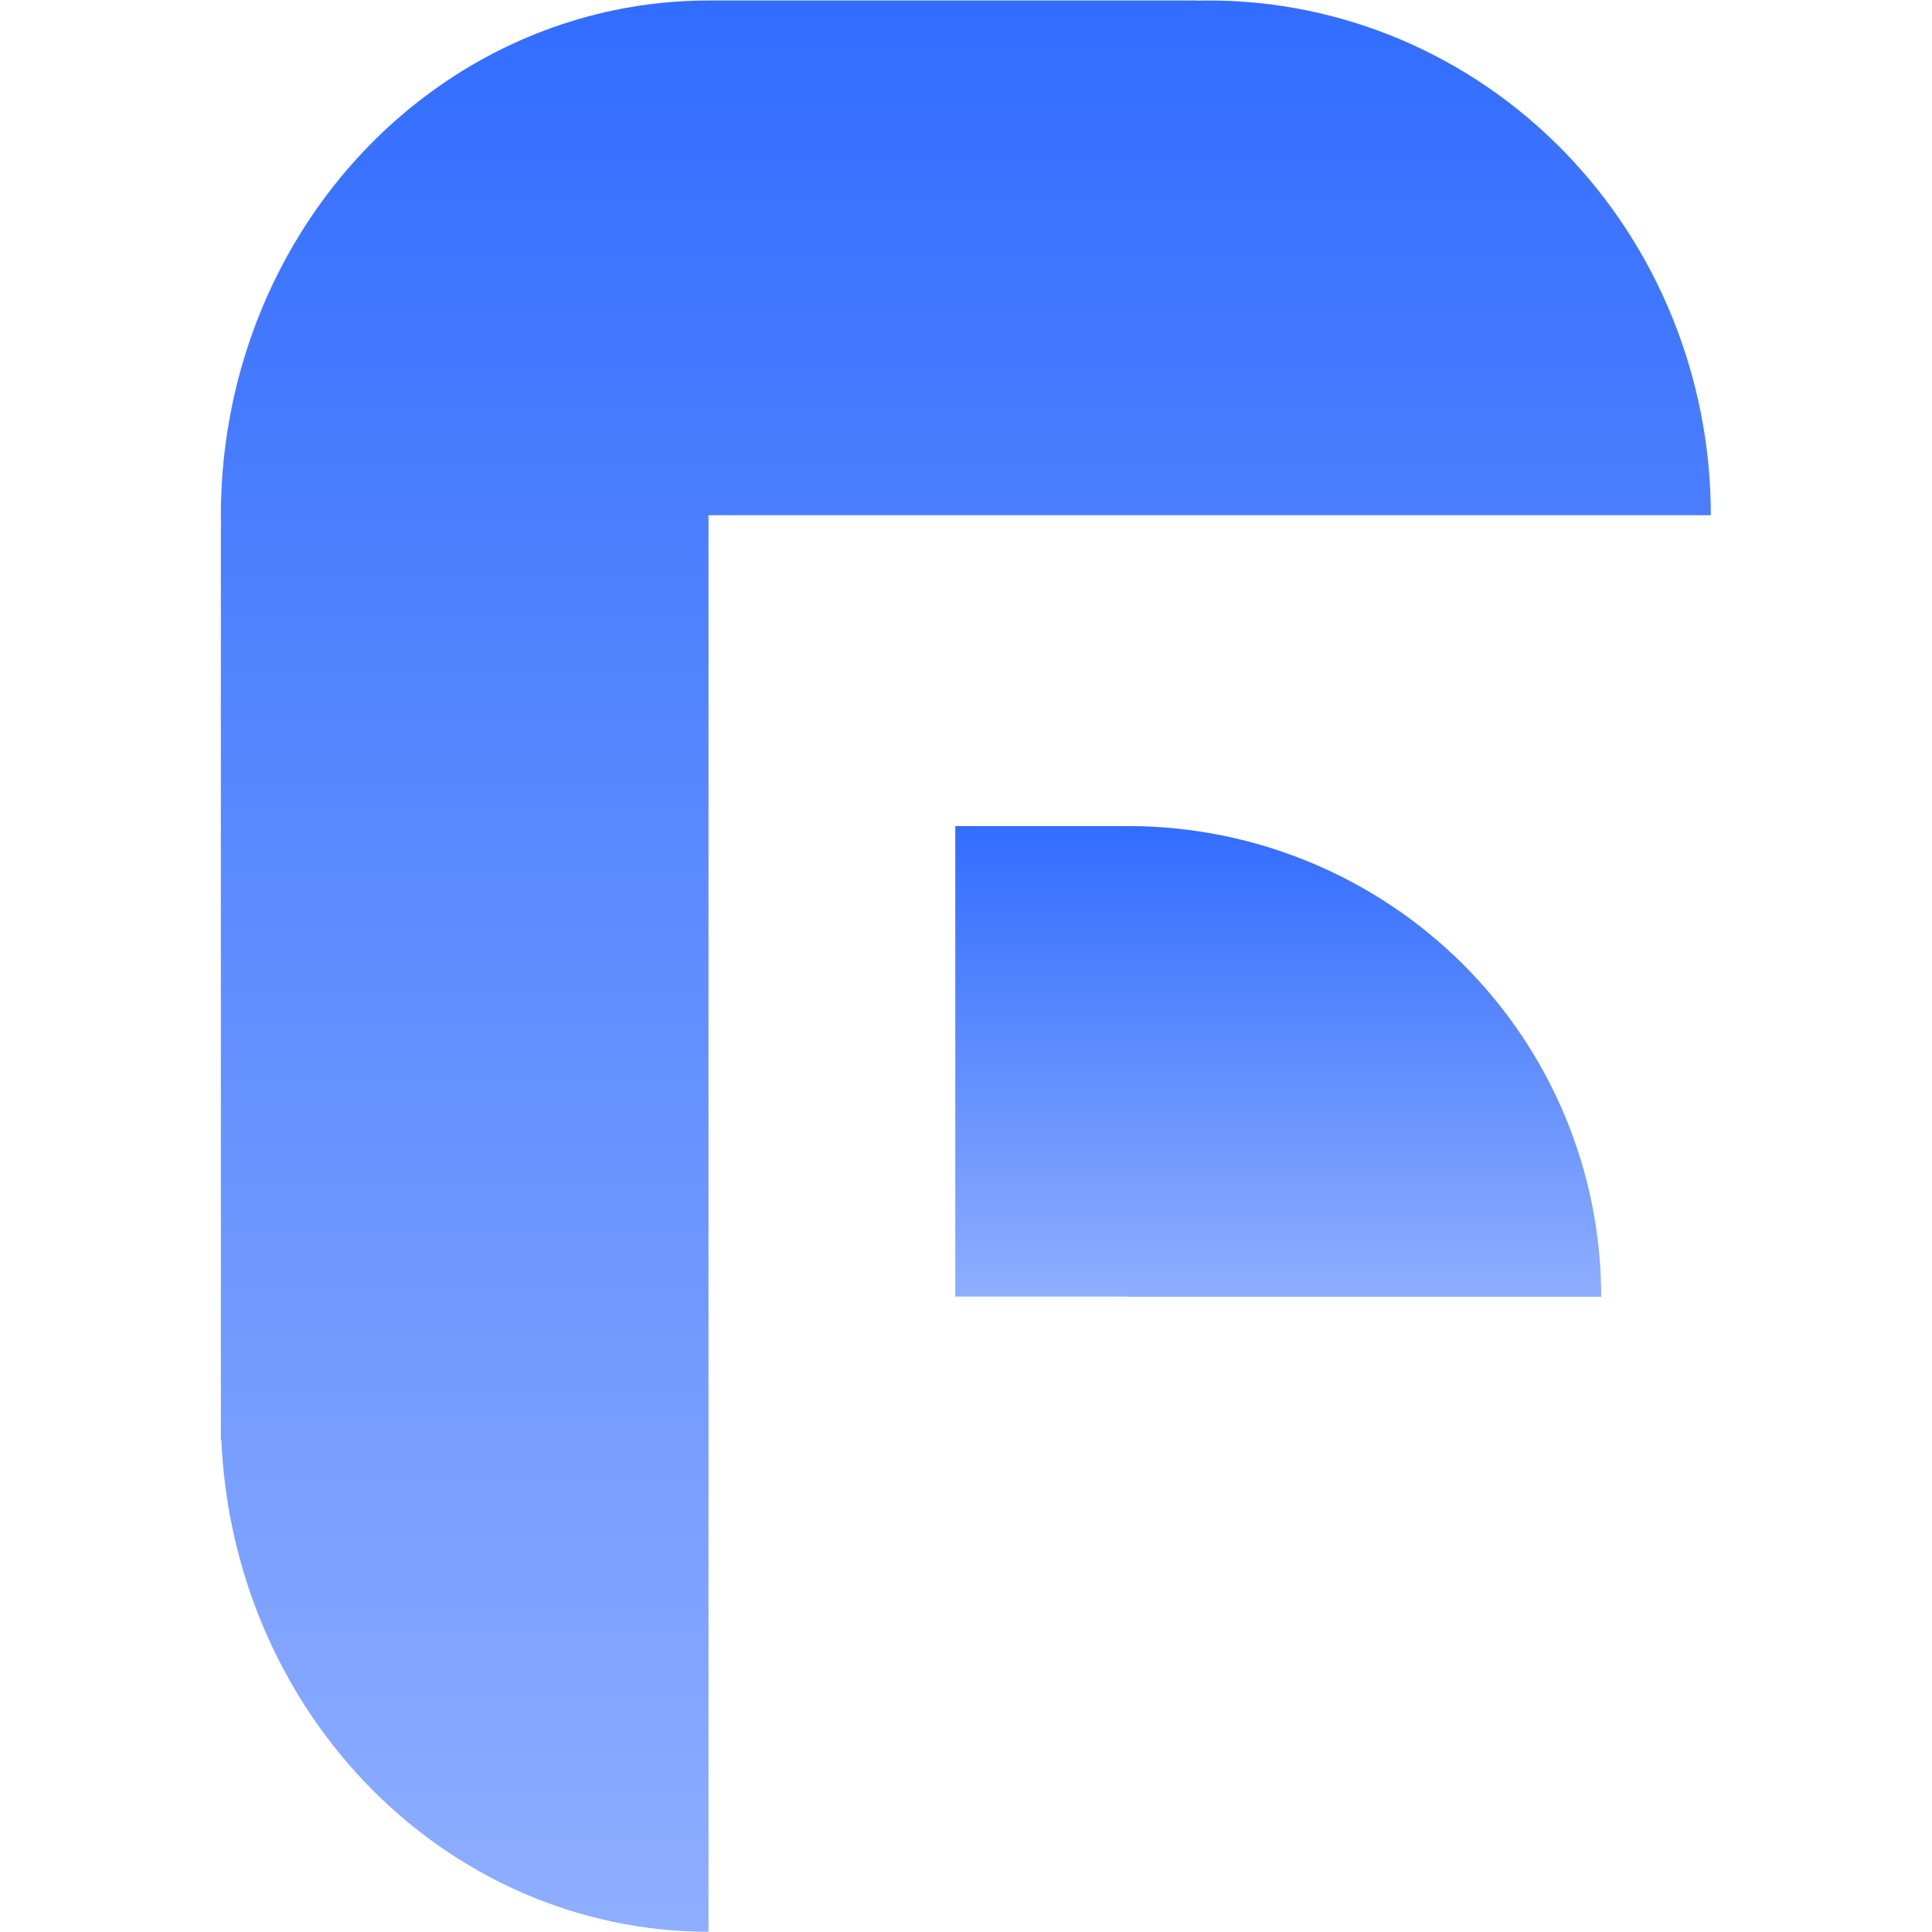
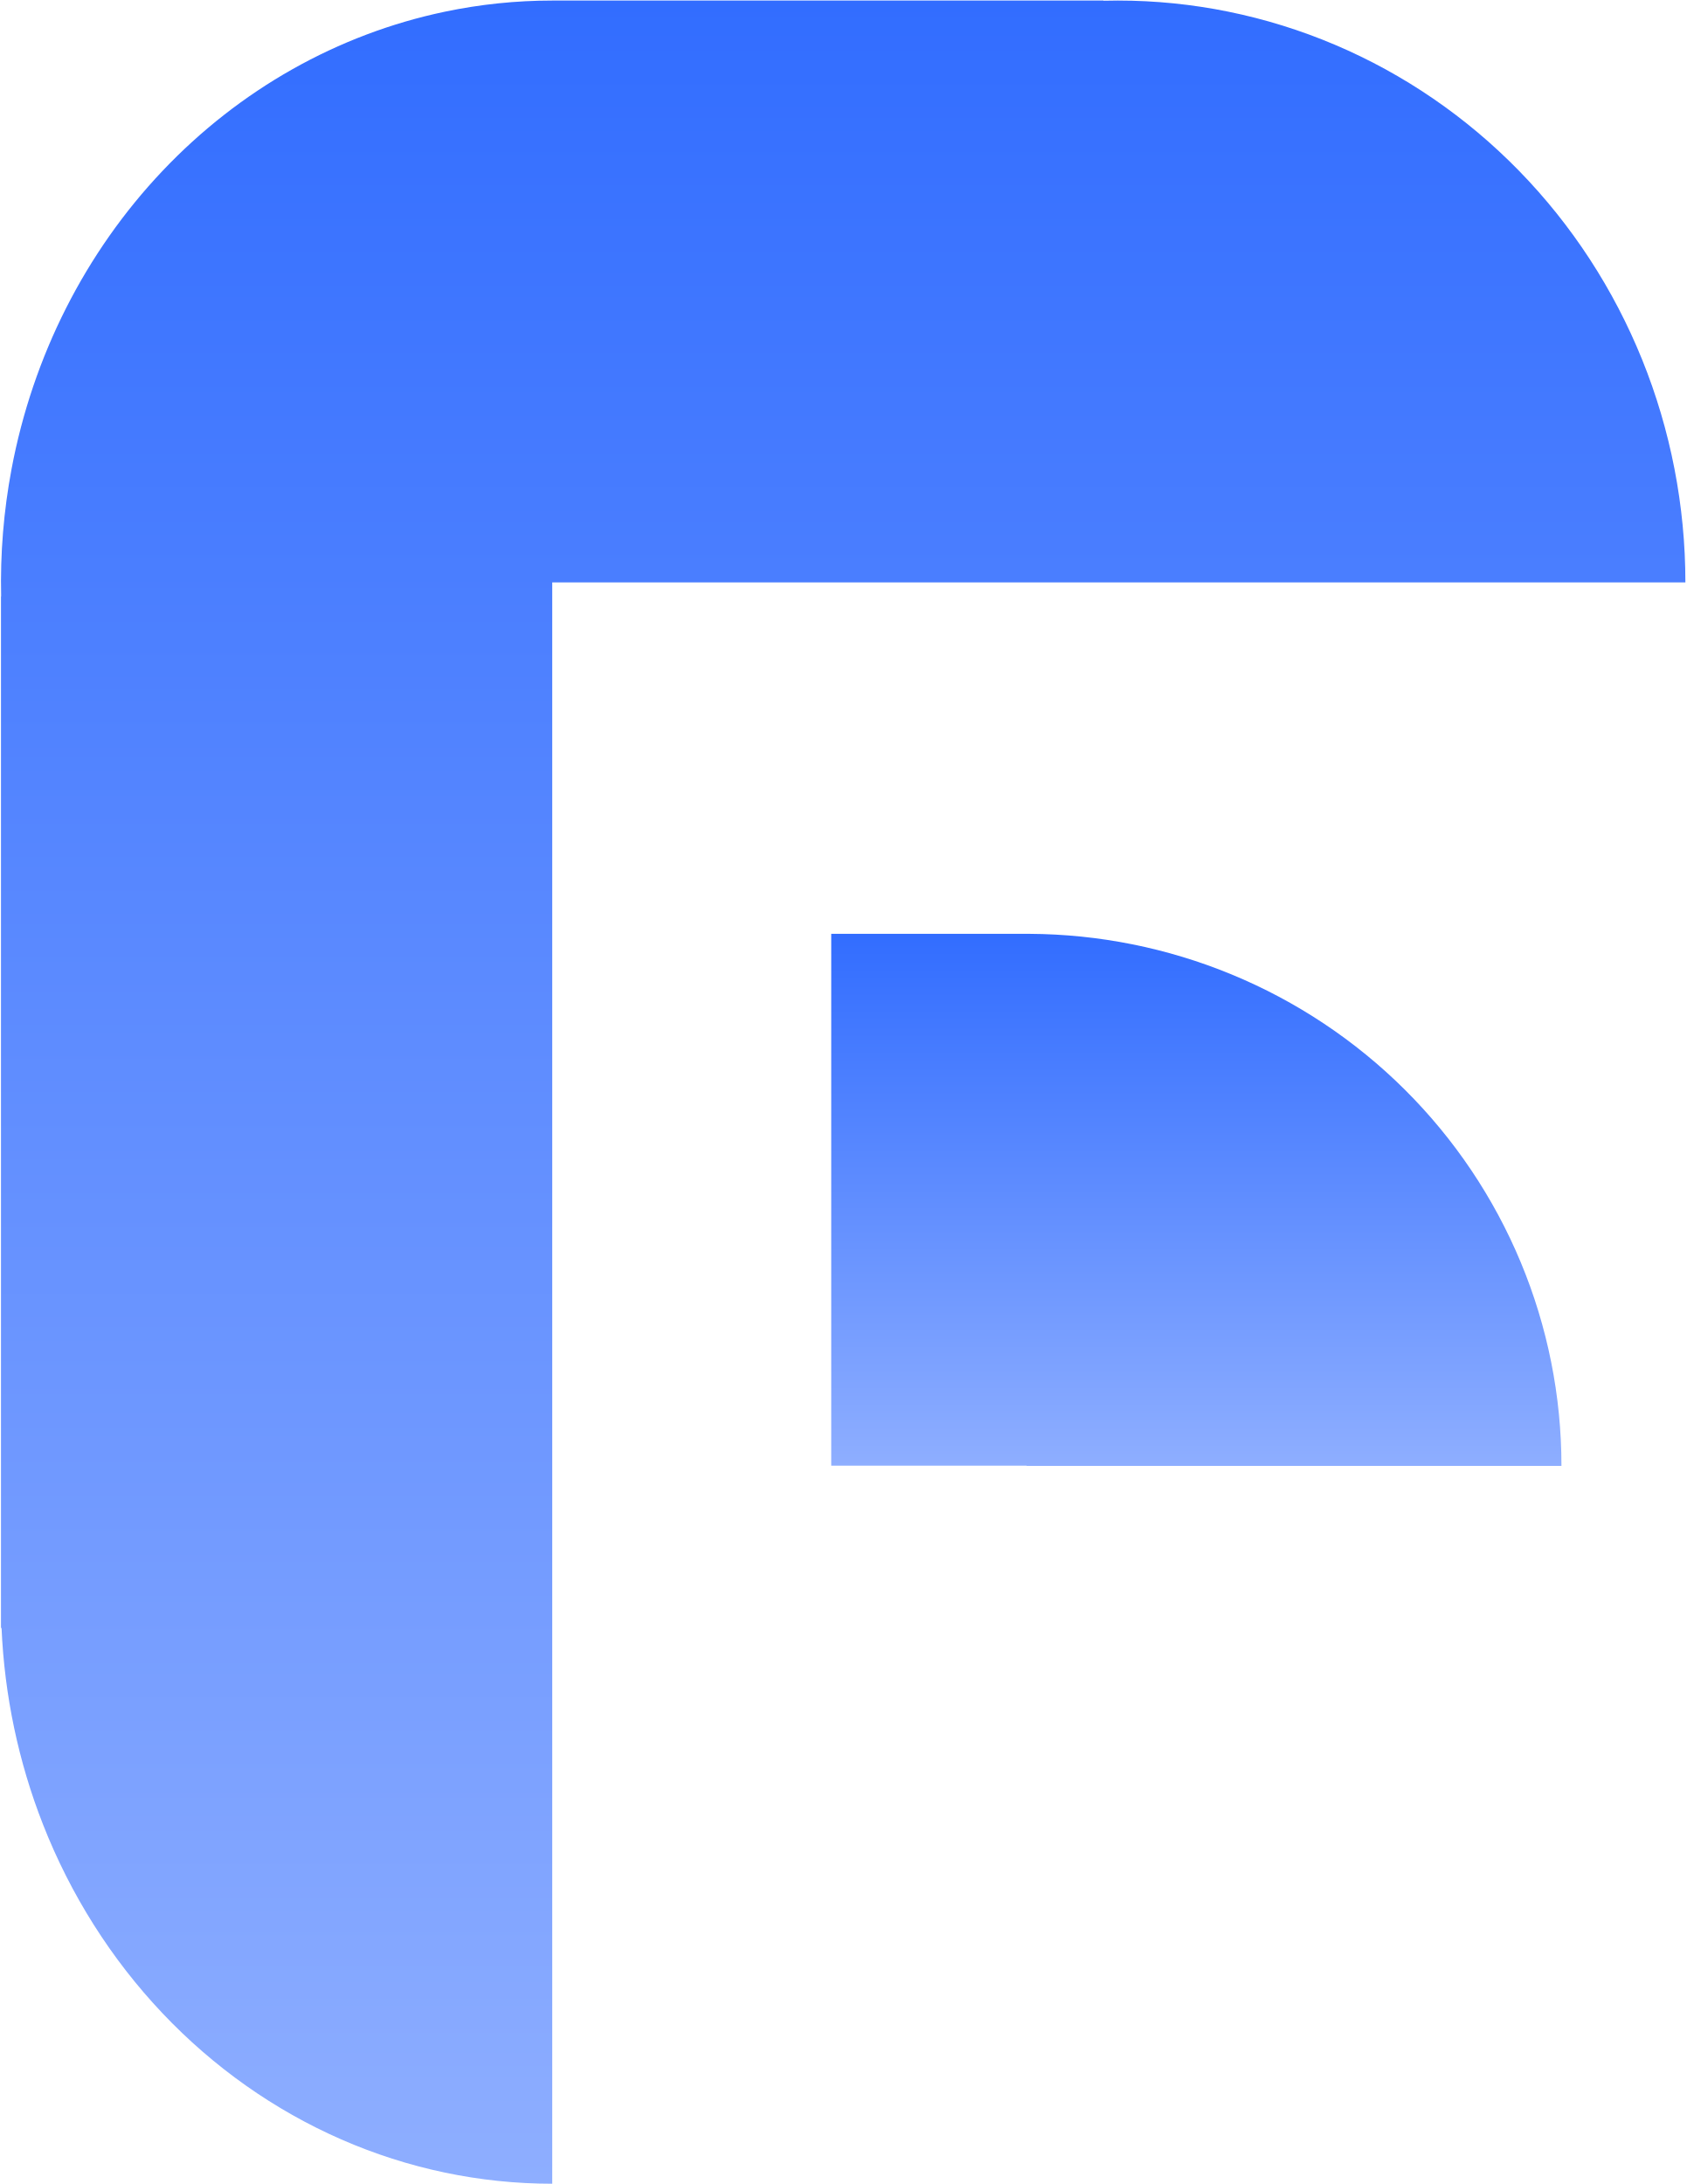
- <svg xmlns="http://www.w3.org/2000/svg" width="32" height="32" viewBox="0 0 1041 1348" fill="none">
+ <svg xmlns="http://www.w3.org/2000/svg" width="1041" height="1348" viewBox="0 0 1041 1348" fill="none">
  <path d="M340.837 0.339L681.068 0.339V0.456C684.032 0.378 686.999 0.34 689.967 0.34C735.961 0.34 781.504 9.629 823.997 27.677C866.49 45.725 905.099 72.179 937.622 105.528C970.144 138.877 995.942 178.467 1013.54 222.04C1031.14 265.612 1040.2 312.312 1040.2 359.474L340.836 359.474L340.836 1347.84C296.157 1347.84 251.914 1338.55 210.636 1320.49C169.357 1302.43 131.85 1275.95 100.257 1242.58C68.664 1209.21 43.602 1169.59 26.504 1125.99C11.383 1087.43 2.752 1046.42 0.958 1004.81H0.606L0.606 368.098H0.704C0.106 341.831 2.237 315.443 7.143 289.411C20.271 219.745 52.675 155.754 100.257 105.528C147.839 55.302 208.462 21.098 274.461 7.24C296.426 2.628 318.657 0.339 340.837 0.339Z" fill="url(#paint0_linear_1172_228)" />
  <path d="M633.639 904.645H513.029V576.37H635.422V576.377C678.161 576.607 720.454 585.093 759.951 601.37C799.997 617.874 836.384 642.064 867.033 672.559C897.683 703.054 921.996 739.257 938.583 779.101C955.171 818.944 963.709 861.648 963.709 904.775H633.639V904.645Z" fill="url(#paint1_linear_1172_228)" />
  <defs>
    <linearGradient id="paint0_linear_1172_228" x1="520.404" y1="0.339" x2="520.404" y2="1347.84" gradientUnits="userSpaceOnUse">
      <stop stop-color="#326DFF" />
      <stop offset="1" stop-color="#8EAEFF" />
    </linearGradient>
    <linearGradient id="paint1_linear_1172_228" x1="738.369" y1="576.37" x2="738.369" y2="904.775" gradientUnits="userSpaceOnUse">
      <stop stop-color="#326DFF" />
      <stop offset="1" stop-color="#8EAEFF" />
    </linearGradient>
  </defs>
</svg>
